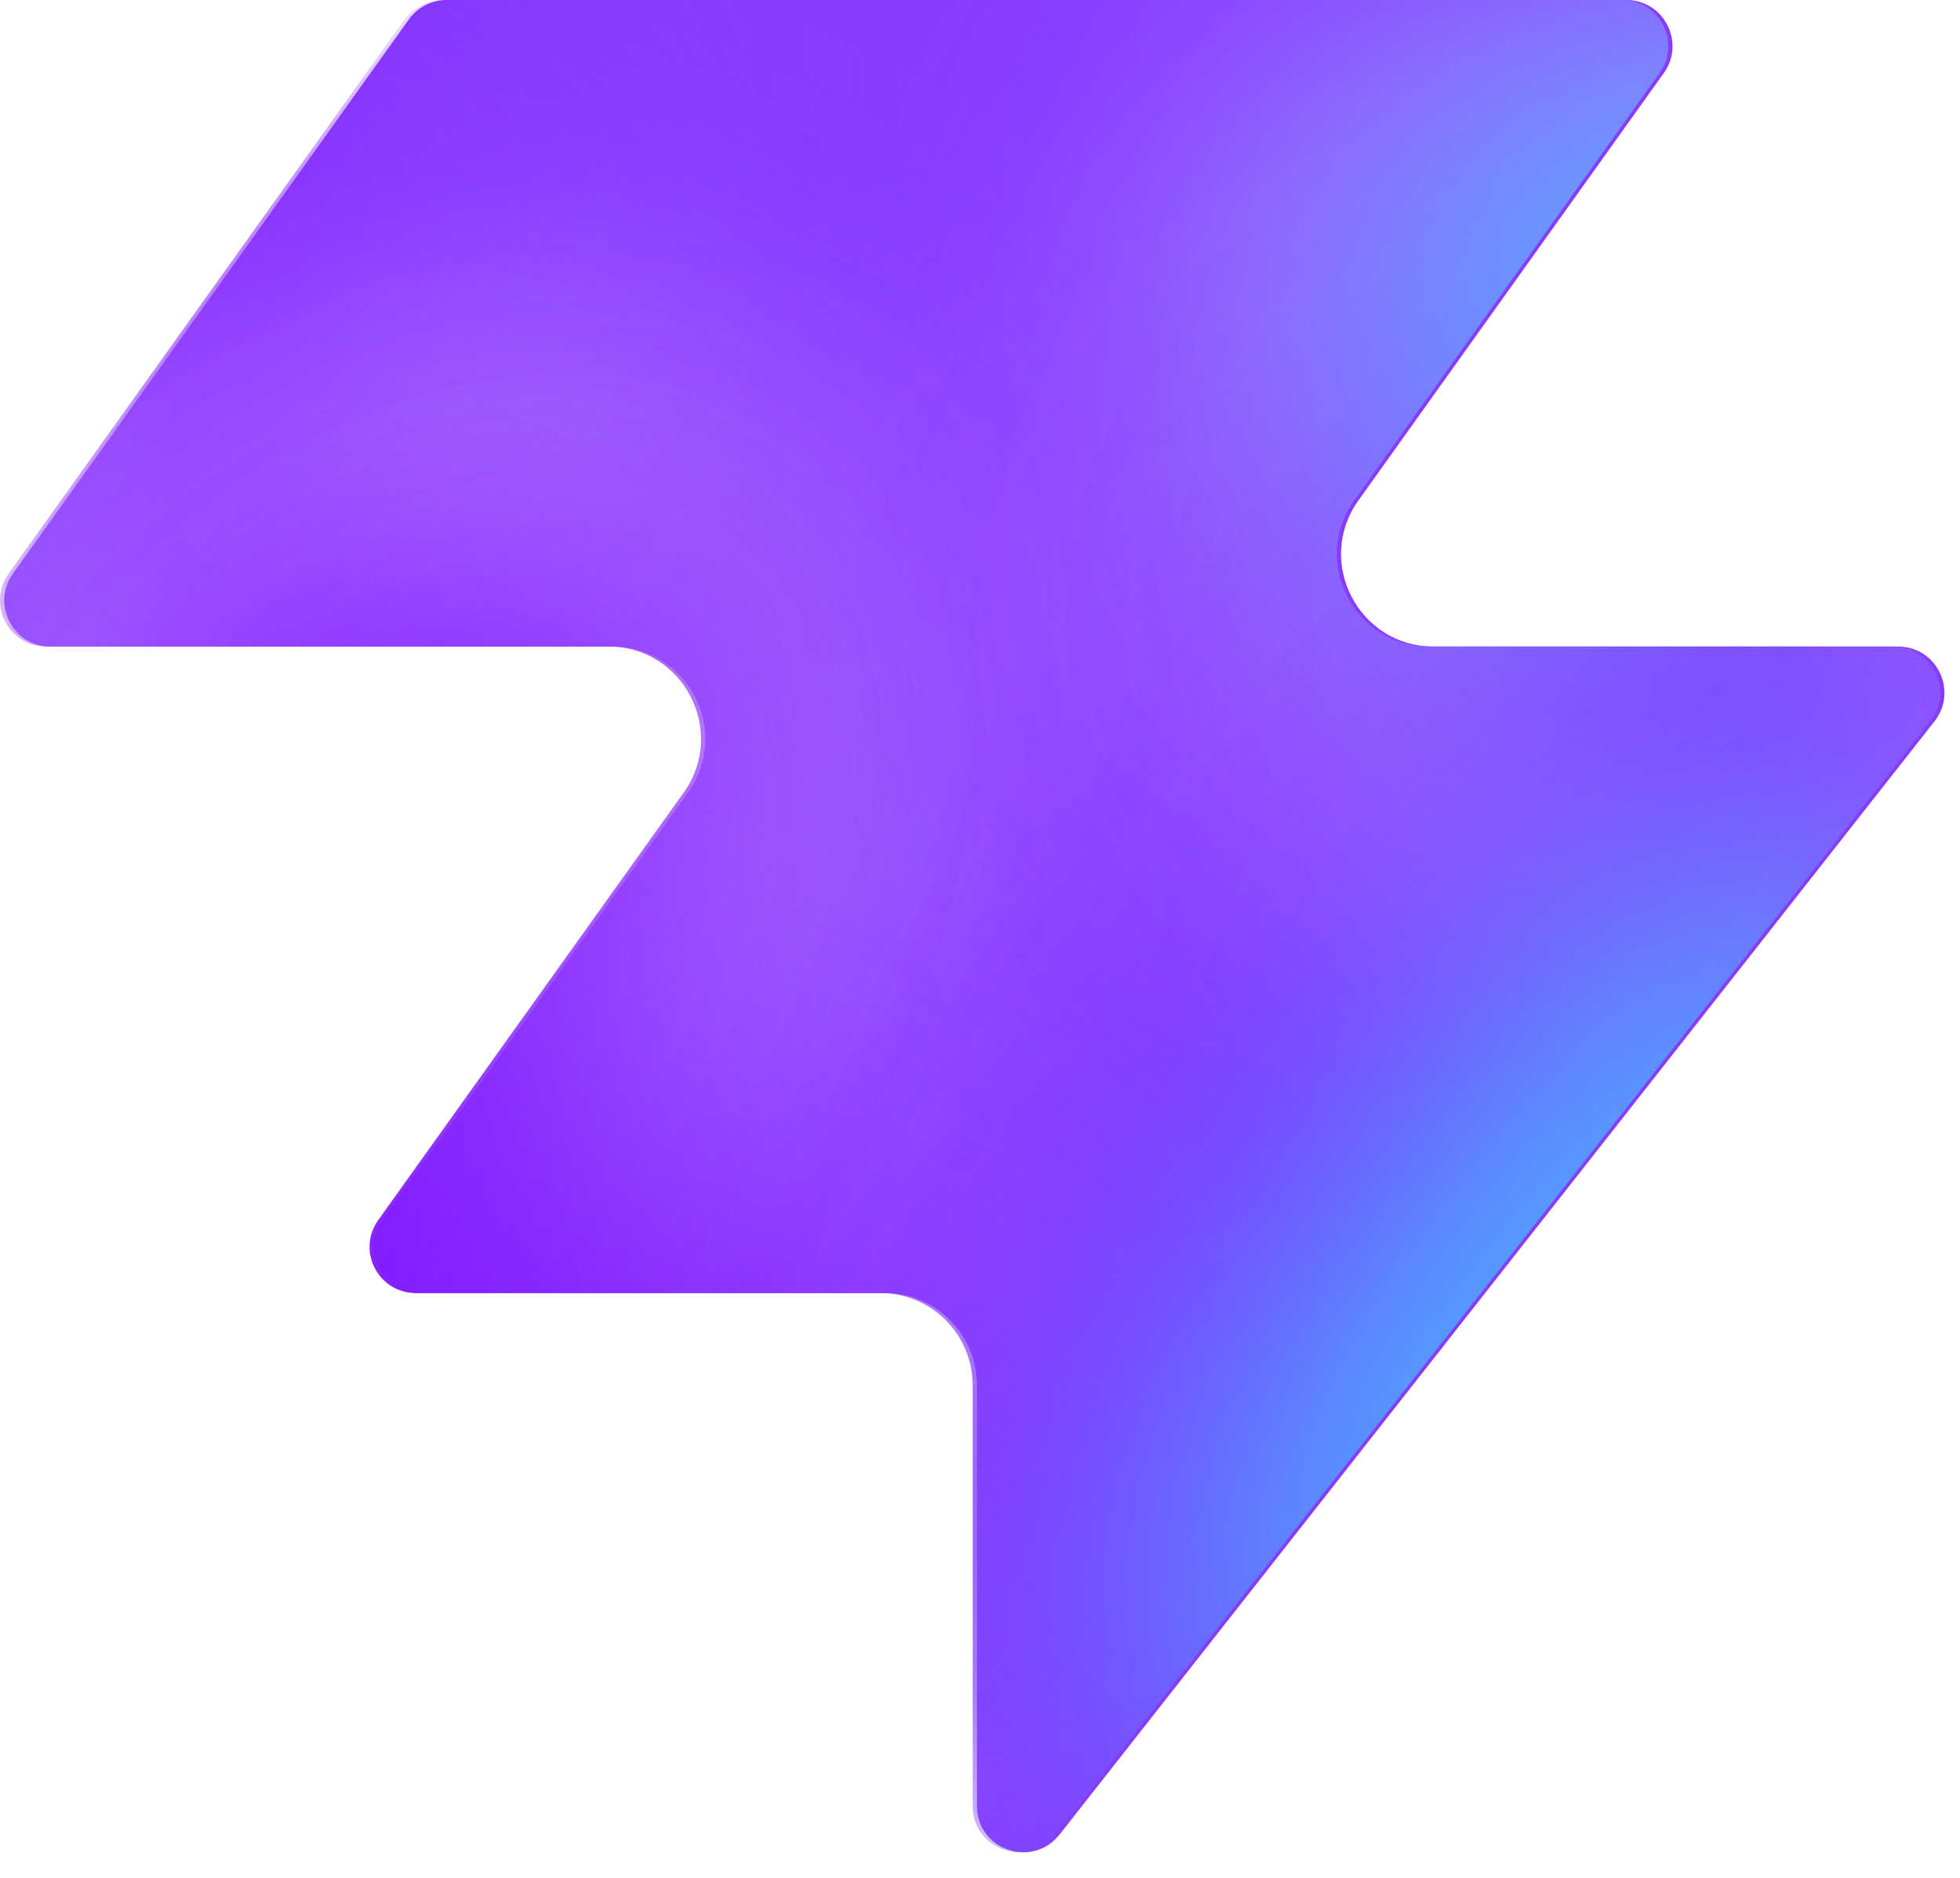
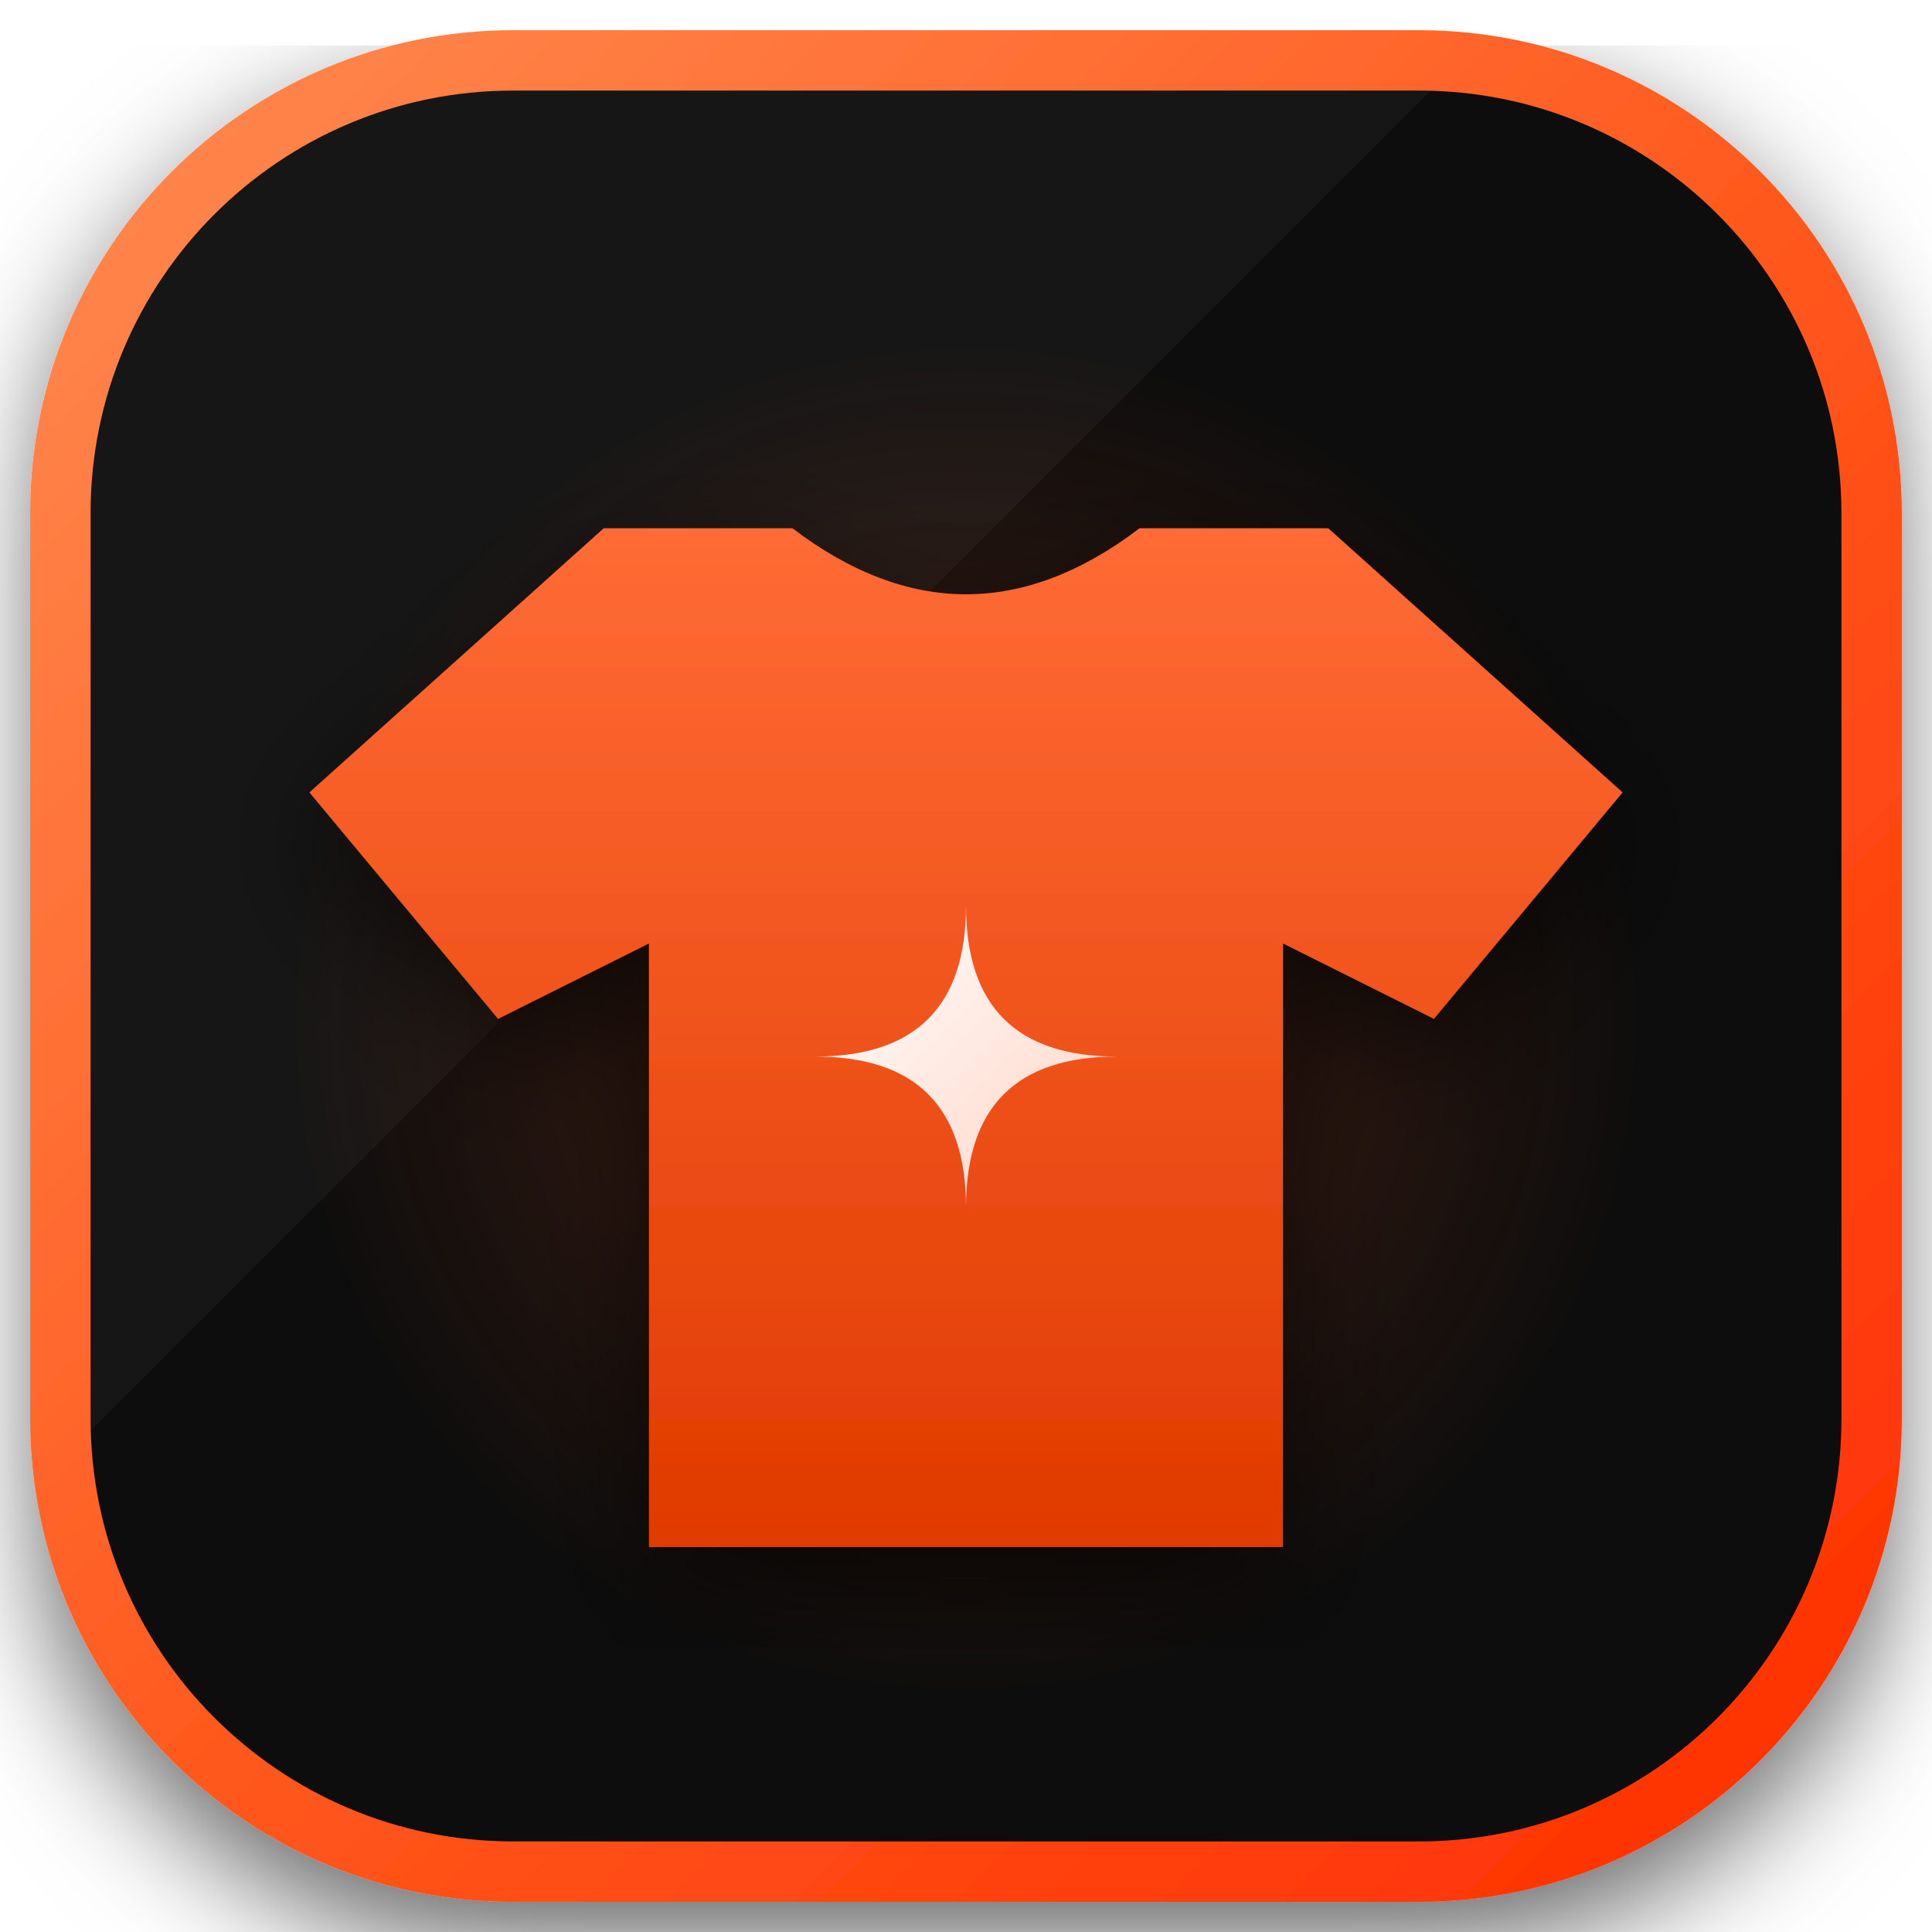
- <svg xmlns="http://www.w3.org/2000/svg" width="48" height="46" fill="none" viewBox="0 0 48 46">
-   <path fill="#863bff" d="M25.946 44.938c-.664.845-2.021.375-2.021-.698V33.937a2.26 2.26 0 0 0-2.262-2.262H10.287c-.92 0-1.456-1.04-.92-1.788l7.48-10.471c1.07-1.497 0-3.578-1.842-3.578H1.237c-.92 0-1.456-1.04-.92-1.788L10.013.474c.214-.297.556-.474.92-.474h28.894c.92 0 1.456 1.04.92 1.788l-7.48 10.471c-1.07 1.498 0 3.579 1.842 3.579h11.377c.943 0 1.473 1.088.89 1.83L25.947 44.94z" style="fill:#863bff;fill:color(display-p3 .525 .23 1);fill-opacity:1" />
-   <mask id="a" width="48" height="46" x="0" y="0" maskUnits="userSpaceOnUse" style="mask-type:alpha">
-     <path fill="#000" d="M25.842 44.938c-.664.844-2.021.375-2.021-.698V33.937a2.26 2.26 0 0 0-2.262-2.262H10.183c-.92 0-1.456-1.04-.92-1.788l7.48-10.471c1.07-1.498 0-3.579-1.842-3.579H1.133c-.92 0-1.456-1.04-.92-1.787L9.91.473c.214-.297.556-.474.92-.474h28.894c.92 0 1.456 1.04.92 1.788l-7.48 10.471c-1.07 1.498 0 3.578 1.842 3.578h11.377c.943 0 1.473 1.088.89 1.832L25.843 44.94z" style="fill:#000;fill-opacity:1" />
-   </mask>
-   <g mask="url(#a)">
-     <g filter="url(#b)">
-       <ellipse cx="5.508" cy="14.704" fill="#ede6ff" rx="5.508" ry="14.704" style="fill:#ede6ff;fill:color(display-p3 .927 .903 1);fill-opacity:1" transform="matrix(.00324 1 1 -.00324 -4.47 31.516)" />
-     </g>
-     <g filter="url(#c)">
-       <ellipse cx="10.399" cy="29.851" fill="#ede6ff" rx="10.399" ry="29.851" style="fill:#ede6ff;fill:color(display-p3 .927 .903 1);fill-opacity:1" transform="matrix(.00324 1 1 -.00324 -39.328 7.883)" />
-     </g>
-     <g filter="url(#d)">
-       <ellipse cx="5.508" cy="30.487" fill="#7e14ff" rx="5.508" ry="30.487" style="fill:#7e14ff;fill:color(display-p3 .492 .077 1);fill-opacity:1" transform="rotate(89.814 -25.913 -14.639)scale(1 -1)" />
-     </g>
-     <g filter="url(#e)">
-       <ellipse cx="5.508" cy="30.599" fill="#7e14ff" rx="5.508" ry="30.599" style="fill:#7e14ff;fill:color(display-p3 .492 .077 1);fill-opacity:1" transform="rotate(89.814 -32.644 -3.334)scale(1 -1)" />
-     </g>
-     <g filter="url(#f)">
-       <ellipse cx="5.508" cy="30.599" fill="#7e14ff" rx="5.508" ry="30.599" style="fill:#7e14ff;fill:color(display-p3 .492 .077 1);fill-opacity:1" transform="matrix(.00324 1 1 -.00324 -34.34 30.47)" />
-     </g>
-     <g filter="url(#g)">
-       <ellipse cx="14.072" cy="22.078" fill="#ede6ff" rx="14.072" ry="22.078" style="fill:#ede6ff;fill:color(display-p3 .927 .903 1);fill-opacity:1" transform="rotate(93.35 24.506 48.493)scale(-1 1)" />
-     </g>
-     <g filter="url(#h)">
-       <ellipse cx="3.47" cy="21.501" fill="#7e14ff" rx="3.47" ry="21.501" style="fill:#7e14ff;fill:color(display-p3 .492 .077 1);fill-opacity:1" transform="rotate(89.009 28.708 47.59)scale(-1 1)" />
-     </g>
-     <g filter="url(#i)">
-       <ellipse cx="3.47" cy="21.501" fill="#7e14ff" rx="3.47" ry="21.501" style="fill:#7e14ff;fill:color(display-p3 .492 .077 1);fill-opacity:1" transform="rotate(89.009 28.708 47.59)scale(-1 1)" />
-     </g>
-     <g filter="url(#j)">
-       <ellipse cx=".387" cy="8.972" fill="#7e14ff" rx="4.407" ry="29.108" style="fill:#7e14ff;fill:color(display-p3 .492 .077 1);fill-opacity:1" transform="rotate(39.51 .387 8.972)" />
-     </g>
-     <g filter="url(#k)">
-       <ellipse cx="47.523" cy="-6.092" fill="#7e14ff" rx="4.407" ry="29.108" style="fill:#7e14ff;fill:color(display-p3 .492 .077 1);fill-opacity:1" transform="rotate(37.892 47.523 -6.092)" />
-     </g>
-     <g filter="url(#l)">
-       <ellipse cx="41.412" cy="6.333" fill="#47bfff" rx="5.971" ry="9.665" style="fill:#47bfff;fill:color(display-p3 .28 .748 1);fill-opacity:1" transform="rotate(37.892 41.412 6.333)" />
-     </g>
-     <g filter="url(#m)">
-       <ellipse cx="-1.879" cy="38.332" fill="#7e14ff" rx="4.407" ry="29.108" style="fill:#7e14ff;fill:color(display-p3 .492 .077 1);fill-opacity:1" transform="rotate(37.892 -1.88 38.332)" />
-     </g>
-     <g filter="url(#n)">
-       <ellipse cx="-1.879" cy="38.332" fill="#7e14ff" rx="4.407" ry="29.108" style="fill:#7e14ff;fill:color(display-p3 .492 .077 1);fill-opacity:1" transform="rotate(37.892 -1.88 38.332)" />
-     </g>
-     <g filter="url(#o)">
-       <ellipse cx="35.651" cy="29.907" fill="#7e14ff" rx="4.407" ry="29.108" style="fill:#7e14ff;fill:color(display-p3 .492 .077 1);fill-opacity:1" transform="rotate(37.892 35.651 29.907)" />
-     </g>
-     <g filter="url(#p)">
-       <ellipse cx="38.418" cy="32.4" fill="#47bfff" rx="5.971" ry="15.297" style="fill:#47bfff;fill:color(display-p3 .28 .748 1);fill-opacity:1" transform="rotate(37.892 38.418 32.4)" />
-     </g>
-   </g>
+ <svg xmlns="http://www.w3.org/2000/svg" viewBox="0 0 512 512" width="100%" height="100%">
  <defs>
-     <filter id="b" width="60.045" height="41.654" x="-19.77" y="16.149" color-interpolation-filters="sRGB" filterUnits="userSpaceOnUse">
-       <feFlood flood-opacity="0" result="BackgroundImageFix" />
-       <feBlend in="SourceGraphic" in2="BackgroundImageFix" result="shape" />
-       <feGaussianBlur result="effect1_foregroundBlur_2002_17158" stdDeviation="7.659" />
-     </filter>
-     <filter id="c" width="90.34" height="51.437" x="-54.613" y="-7.533" color-interpolation-filters="sRGB" filterUnits="userSpaceOnUse">
-       <feFlood flood-opacity="0" result="BackgroundImageFix" />
-       <feBlend in="SourceGraphic" in2="BackgroundImageFix" result="shape" />
-       <feGaussianBlur result="effect1_foregroundBlur_2002_17158" stdDeviation="7.659" />
-     </filter>
-     <filter id="d" width="79.355" height="29.4" x="-49.64" y="2.03" color-interpolation-filters="sRGB" filterUnits="userSpaceOnUse">
-       <feFlood flood-opacity="0" result="BackgroundImageFix" />
-       <feBlend in="SourceGraphic" in2="BackgroundImageFix" result="shape" />
-       <feGaussianBlur result="effect1_foregroundBlur_2002_17158" stdDeviation="4.596" />
-     </filter>
-     <filter id="e" width="79.579" height="29.4" x="-45.045" y="20.029" color-interpolation-filters="sRGB" filterUnits="userSpaceOnUse">
-       <feFlood flood-opacity="0" result="BackgroundImageFix" />
-       <feBlend in="SourceGraphic" in2="BackgroundImageFix" result="shape" />
-       <feGaussianBlur result="effect1_foregroundBlur_2002_17158" stdDeviation="4.596" />
-     </filter>
-     <filter id="f" width="79.579" height="29.4" x="-43.513" y="21.178" color-interpolation-filters="sRGB" filterUnits="userSpaceOnUse">
-       <feFlood flood-opacity="0" result="BackgroundImageFix" />
-       <feBlend in="SourceGraphic" in2="BackgroundImageFix" result="shape" />
-       <feGaussianBlur result="effect1_foregroundBlur_2002_17158" stdDeviation="4.596" />
-     </filter>
-     <filter id="g" width="74.749" height="58.852" x="15.756" y="-17.901" color-interpolation-filters="sRGB" filterUnits="userSpaceOnUse">
-       <feFlood flood-opacity="0" result="BackgroundImageFix" />
-       <feBlend in="SourceGraphic" in2="BackgroundImageFix" result="shape" />
-       <feGaussianBlur result="effect1_foregroundBlur_2002_17158" stdDeviation="7.659" />
-     </filter>
-     <filter id="h" width="61.377" height="25.362" x="23.548" y="2.284" color-interpolation-filters="sRGB" filterUnits="userSpaceOnUse">
-       <feFlood flood-opacity="0" result="BackgroundImageFix" />
-       <feBlend in="SourceGraphic" in2="BackgroundImageFix" result="shape" />
-       <feGaussianBlur result="effect1_foregroundBlur_2002_17158" stdDeviation="4.596" />
-     </filter>
-     <filter id="i" width="61.377" height="25.362" x="23.548" y="2.284" color-interpolation-filters="sRGB" filterUnits="userSpaceOnUse">
-       <feFlood flood-opacity="0" result="BackgroundImageFix" />
-       <feBlend in="SourceGraphic" in2="BackgroundImageFix" result="shape" />
-       <feGaussianBlur result="effect1_foregroundBlur_2002_17158" stdDeviation="4.596" />
-     </filter>
-     <filter id="j" width="56.045" height="63.649" x="-27.636" y="-22.853" color-interpolation-filters="sRGB" filterUnits="userSpaceOnUse">
-       <feFlood flood-opacity="0" result="BackgroundImageFix" />
-       <feBlend in="SourceGraphic" in2="BackgroundImageFix" result="shape" />
-       <feGaussianBlur result="effect1_foregroundBlur_2002_17158" stdDeviation="4.596" />
-     </filter>
-     <filter id="k" width="54.814" height="64.646" x="20.116" y="-38.415" color-interpolation-filters="sRGB" filterUnits="userSpaceOnUse">
-       <feFlood flood-opacity="0" result="BackgroundImageFix" />
-       <feBlend in="SourceGraphic" in2="BackgroundImageFix" result="shape" />
-       <feGaussianBlur result="effect1_foregroundBlur_2002_17158" stdDeviation="4.596" />
-     </filter>
-     <filter id="l" width="33.541" height="35.313" x="24.641" y="-11.323" color-interpolation-filters="sRGB" filterUnits="userSpaceOnUse">
-       <feFlood flood-opacity="0" result="BackgroundImageFix" />
-       <feBlend in="SourceGraphic" in2="BackgroundImageFix" result="shape" />
-       <feGaussianBlur result="effect1_foregroundBlur_2002_17158" stdDeviation="4.596" />
-     </filter>
-     <filter id="m" width="54.814" height="64.646" x="-29.286" y="6.009" color-interpolation-filters="sRGB" filterUnits="userSpaceOnUse">
-       <feFlood flood-opacity="0" result="BackgroundImageFix" />
-       <feBlend in="SourceGraphic" in2="BackgroundImageFix" result="shape" />
-       <feGaussianBlur result="effect1_foregroundBlur_2002_17158" stdDeviation="4.596" />
-     </filter>
-     <filter id="n" width="54.814" height="64.646" x="-29.286" y="6.009" color-interpolation-filters="sRGB" filterUnits="userSpaceOnUse">
-       <feFlood flood-opacity="0" result="BackgroundImageFix" />
-       <feBlend in="SourceGraphic" in2="BackgroundImageFix" result="shape" />
-       <feGaussianBlur result="effect1_foregroundBlur_2002_17158" stdDeviation="4.596" />
-     </filter>
-     <filter id="o" width="54.814" height="64.646" x="8.244" y="-2.416" color-interpolation-filters="sRGB" filterUnits="userSpaceOnUse">
-       <feFlood flood-opacity="0" result="BackgroundImageFix" />
-       <feBlend in="SourceGraphic" in2="BackgroundImageFix" result="shape" />
-       <feGaussianBlur result="effect1_foregroundBlur_2002_17158" stdDeviation="4.596" />
-     </filter>
-     <filter id="p" width="39.409" height="43.623" x="18.713" y="10.588" color-interpolation-filters="sRGB" filterUnits="userSpaceOnUse">
-       <feFlood flood-opacity="0" result="BackgroundImageFix" />
-       <feBlend in="SourceGraphic" in2="BackgroundImageFix" result="shape" />
-       <feGaussianBlur result="effect1_foregroundBlur_2002_17158" stdDeviation="4.596" />
+     <linearGradient id="bg-grad" x1="0%" y1="0%" x2="100%" y2="100%">
+       <stop offset="0%" stop-color="#1A1A1A" />
+       <stop offset="50%" stop-color="#0F0F0F" />
+       <stop offset="100%" stop-color="#050505" />
+     </linearGradient>
+     <linearGradient id="border-grad" x1="0%" y1="0%" x2="100%" y2="100%">
+       <stop offset="0%" stop-color="#FF8A50" />
+       <stop offset="50%" stop-color="#FF5A1F" />
+       <stop offset="100%" stop-color="#FF2E00" />
+     </linearGradient>
+     <linearGradient id="shirt-grad" x1="0%" y1="0%" x2="0%" y2="100%">
+       <stop offset="0%" stop-color="#FF6B35" />
+       <stop offset="100%" stop-color="#E03A00" />
+     </linearGradient>
+     <linearGradient id="spark-grad" x1="0%" y1="0%" x2="100%" y2="100%">
+       <stop offset="0%" stop-color="#FFFFFF" />
+       <stop offset="100%" stop-color="#FFD3C4" />
+     </linearGradient>
+     <radialGradient id="ambient-glow" cx="50%" cy="50%" r="50%">
+       <stop offset="0%" stop-color="#FF5A1F" stop-opacity="0.25" />
+       <stop offset="100%" stop-color="#FF5A1F" stop-opacity="0" />
+     </radialGradient>
+     <filter id="drop-shadow" x="-10%" y="-10%" width="120%" height="120%">
+       <feDropShadow dx="0" dy="12" stdDeviation="16" flood-color="#000000" flood-opacity="0.6" />
    </filter>
  </defs>
+   <rect x="16" y="16" width="480" height="480" rx="120" fill="url(#bg-grad)" stroke="url(#border-grad)" stroke-width="16" filter="url(#drop-shadow)" />
+   <circle cx="256" cy="270" r="180" fill="url(#ambient-glow)" />
+   <path d="M 160 140             L 210 140             Q 256 175 302 140             L 352 140             L 430 210             L 380 270             L 340 250             L 340 410             L 172 410             L 172 250             L 132 270             L 82 210             Z" fill="url(#shirt-grad)" filter="url(#drop-shadow)" />
+   <path d="M 256 240             Q 256 280 296 280             Q 256 280 256 320             Q 256 280 216 280             Q 256 280 256 240             Z" fill="url(#spark-grad)" />
</svg>
